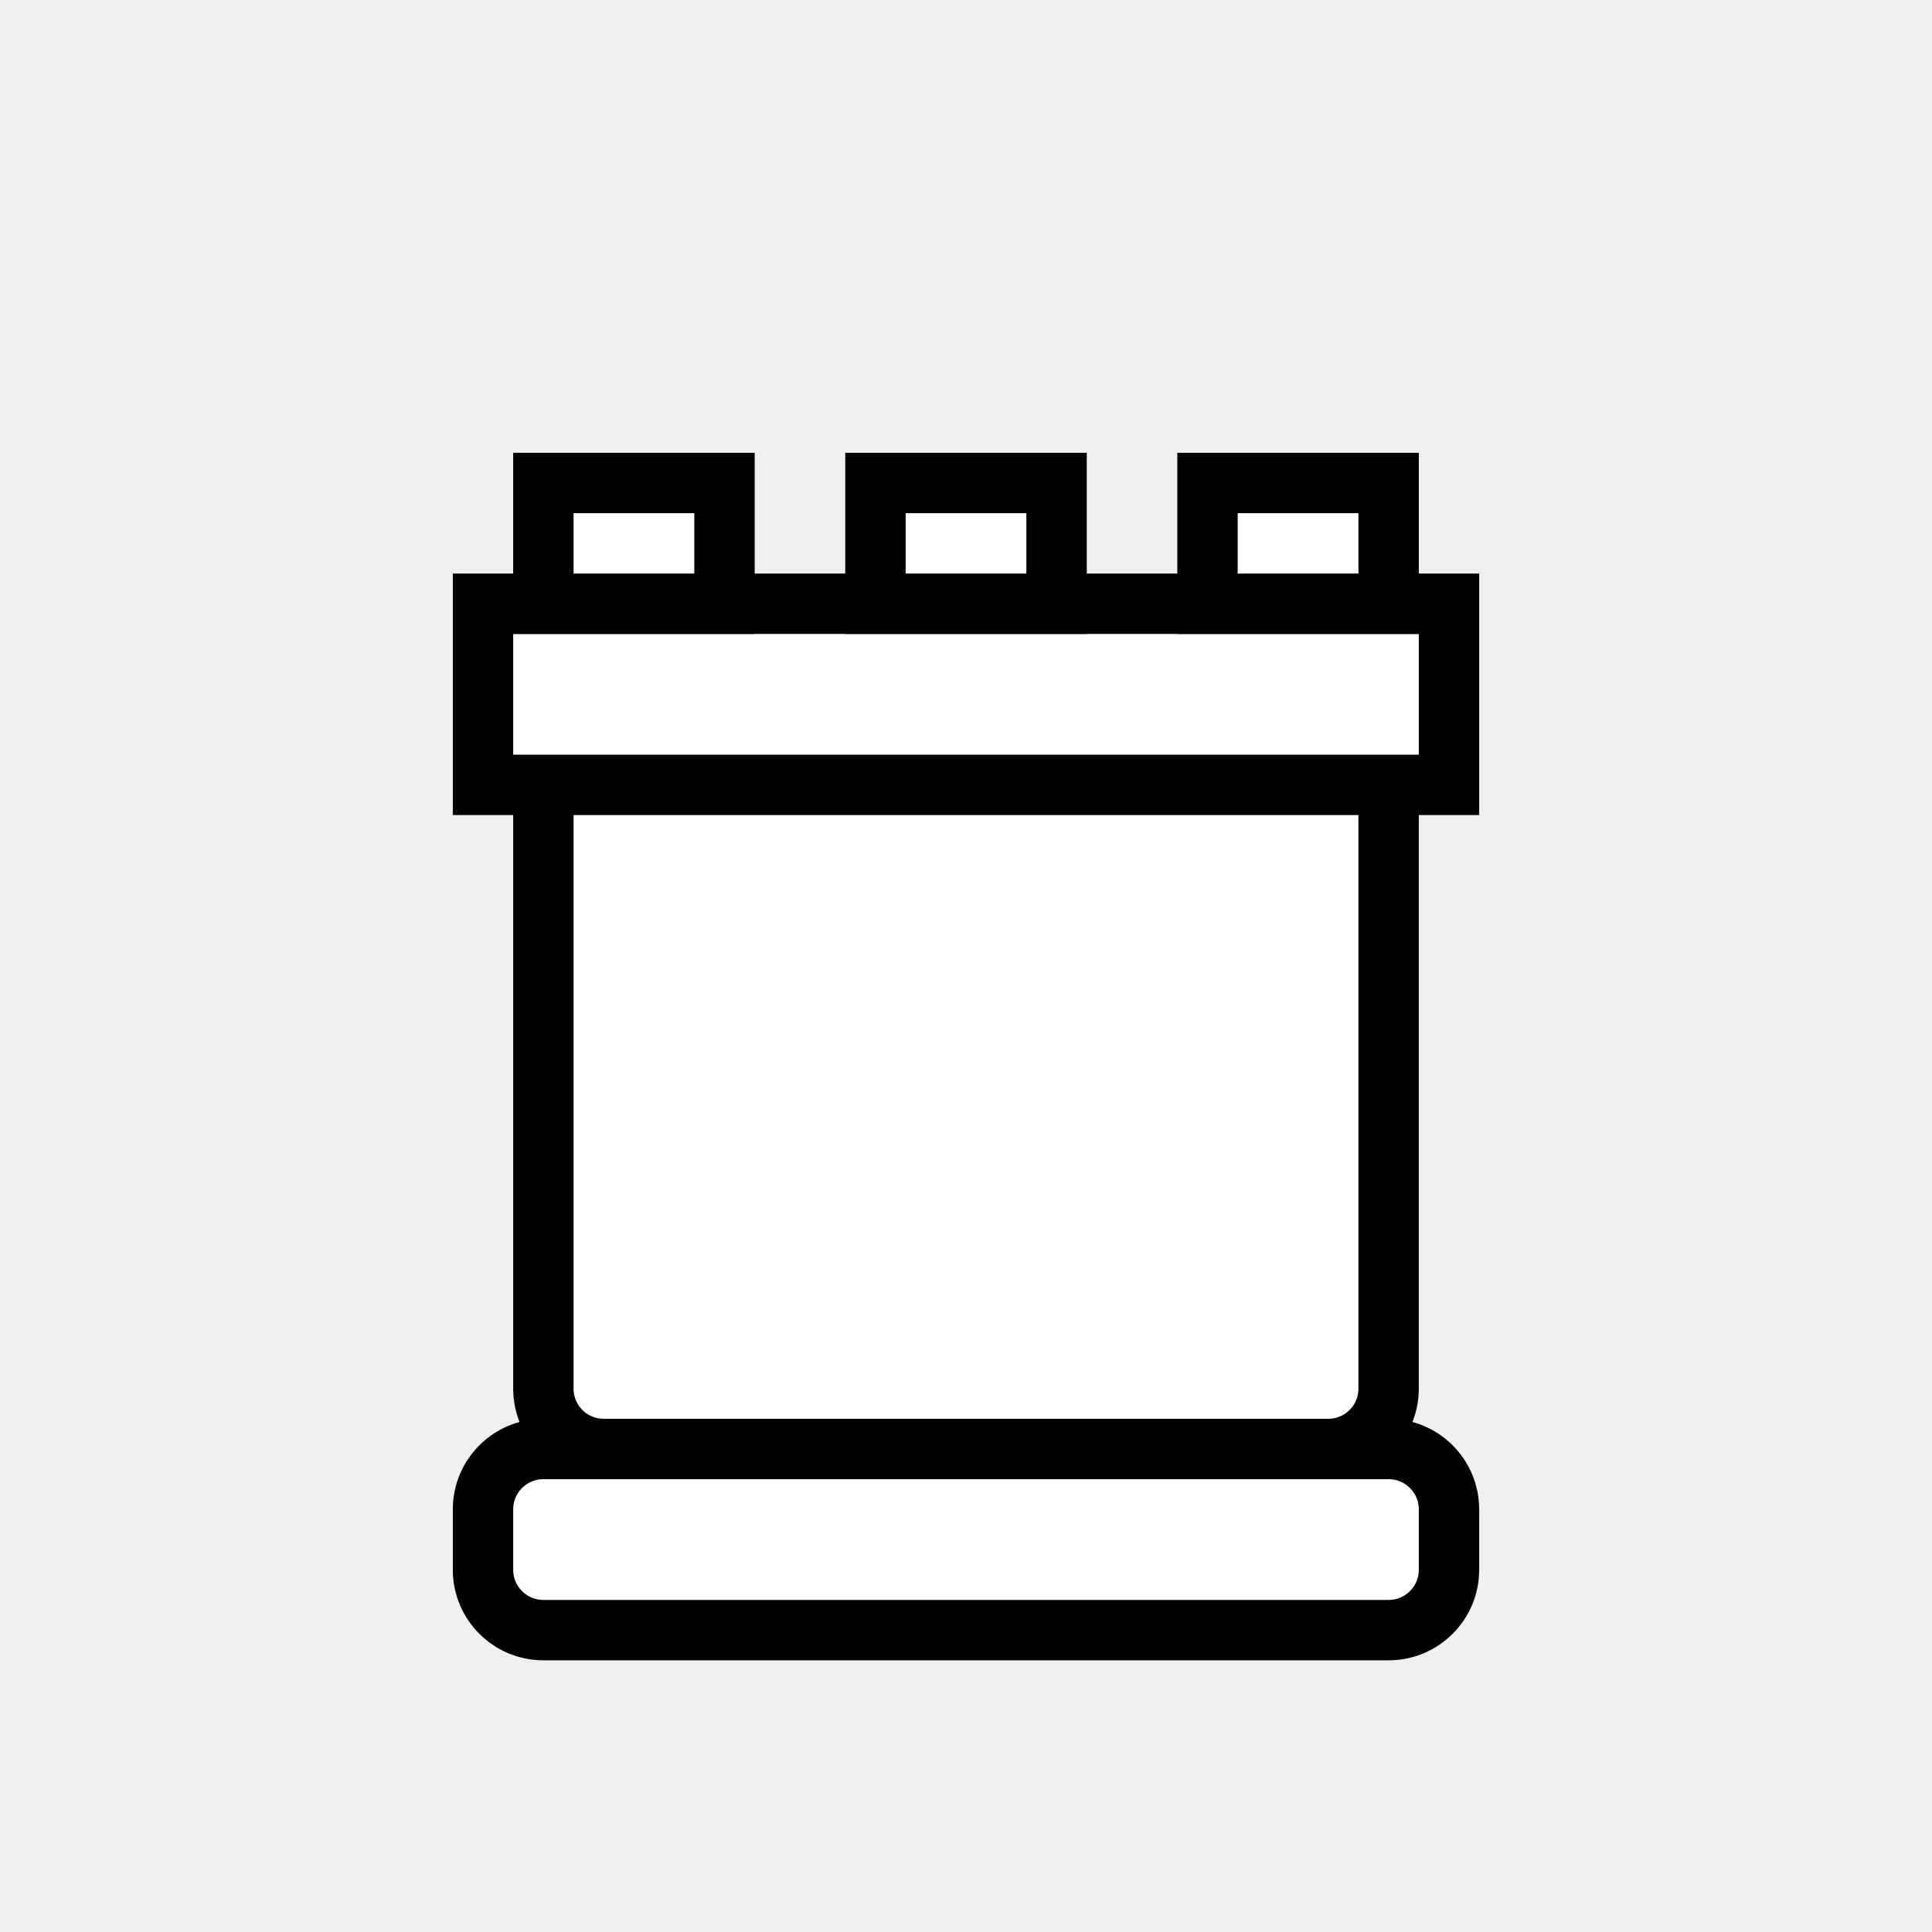
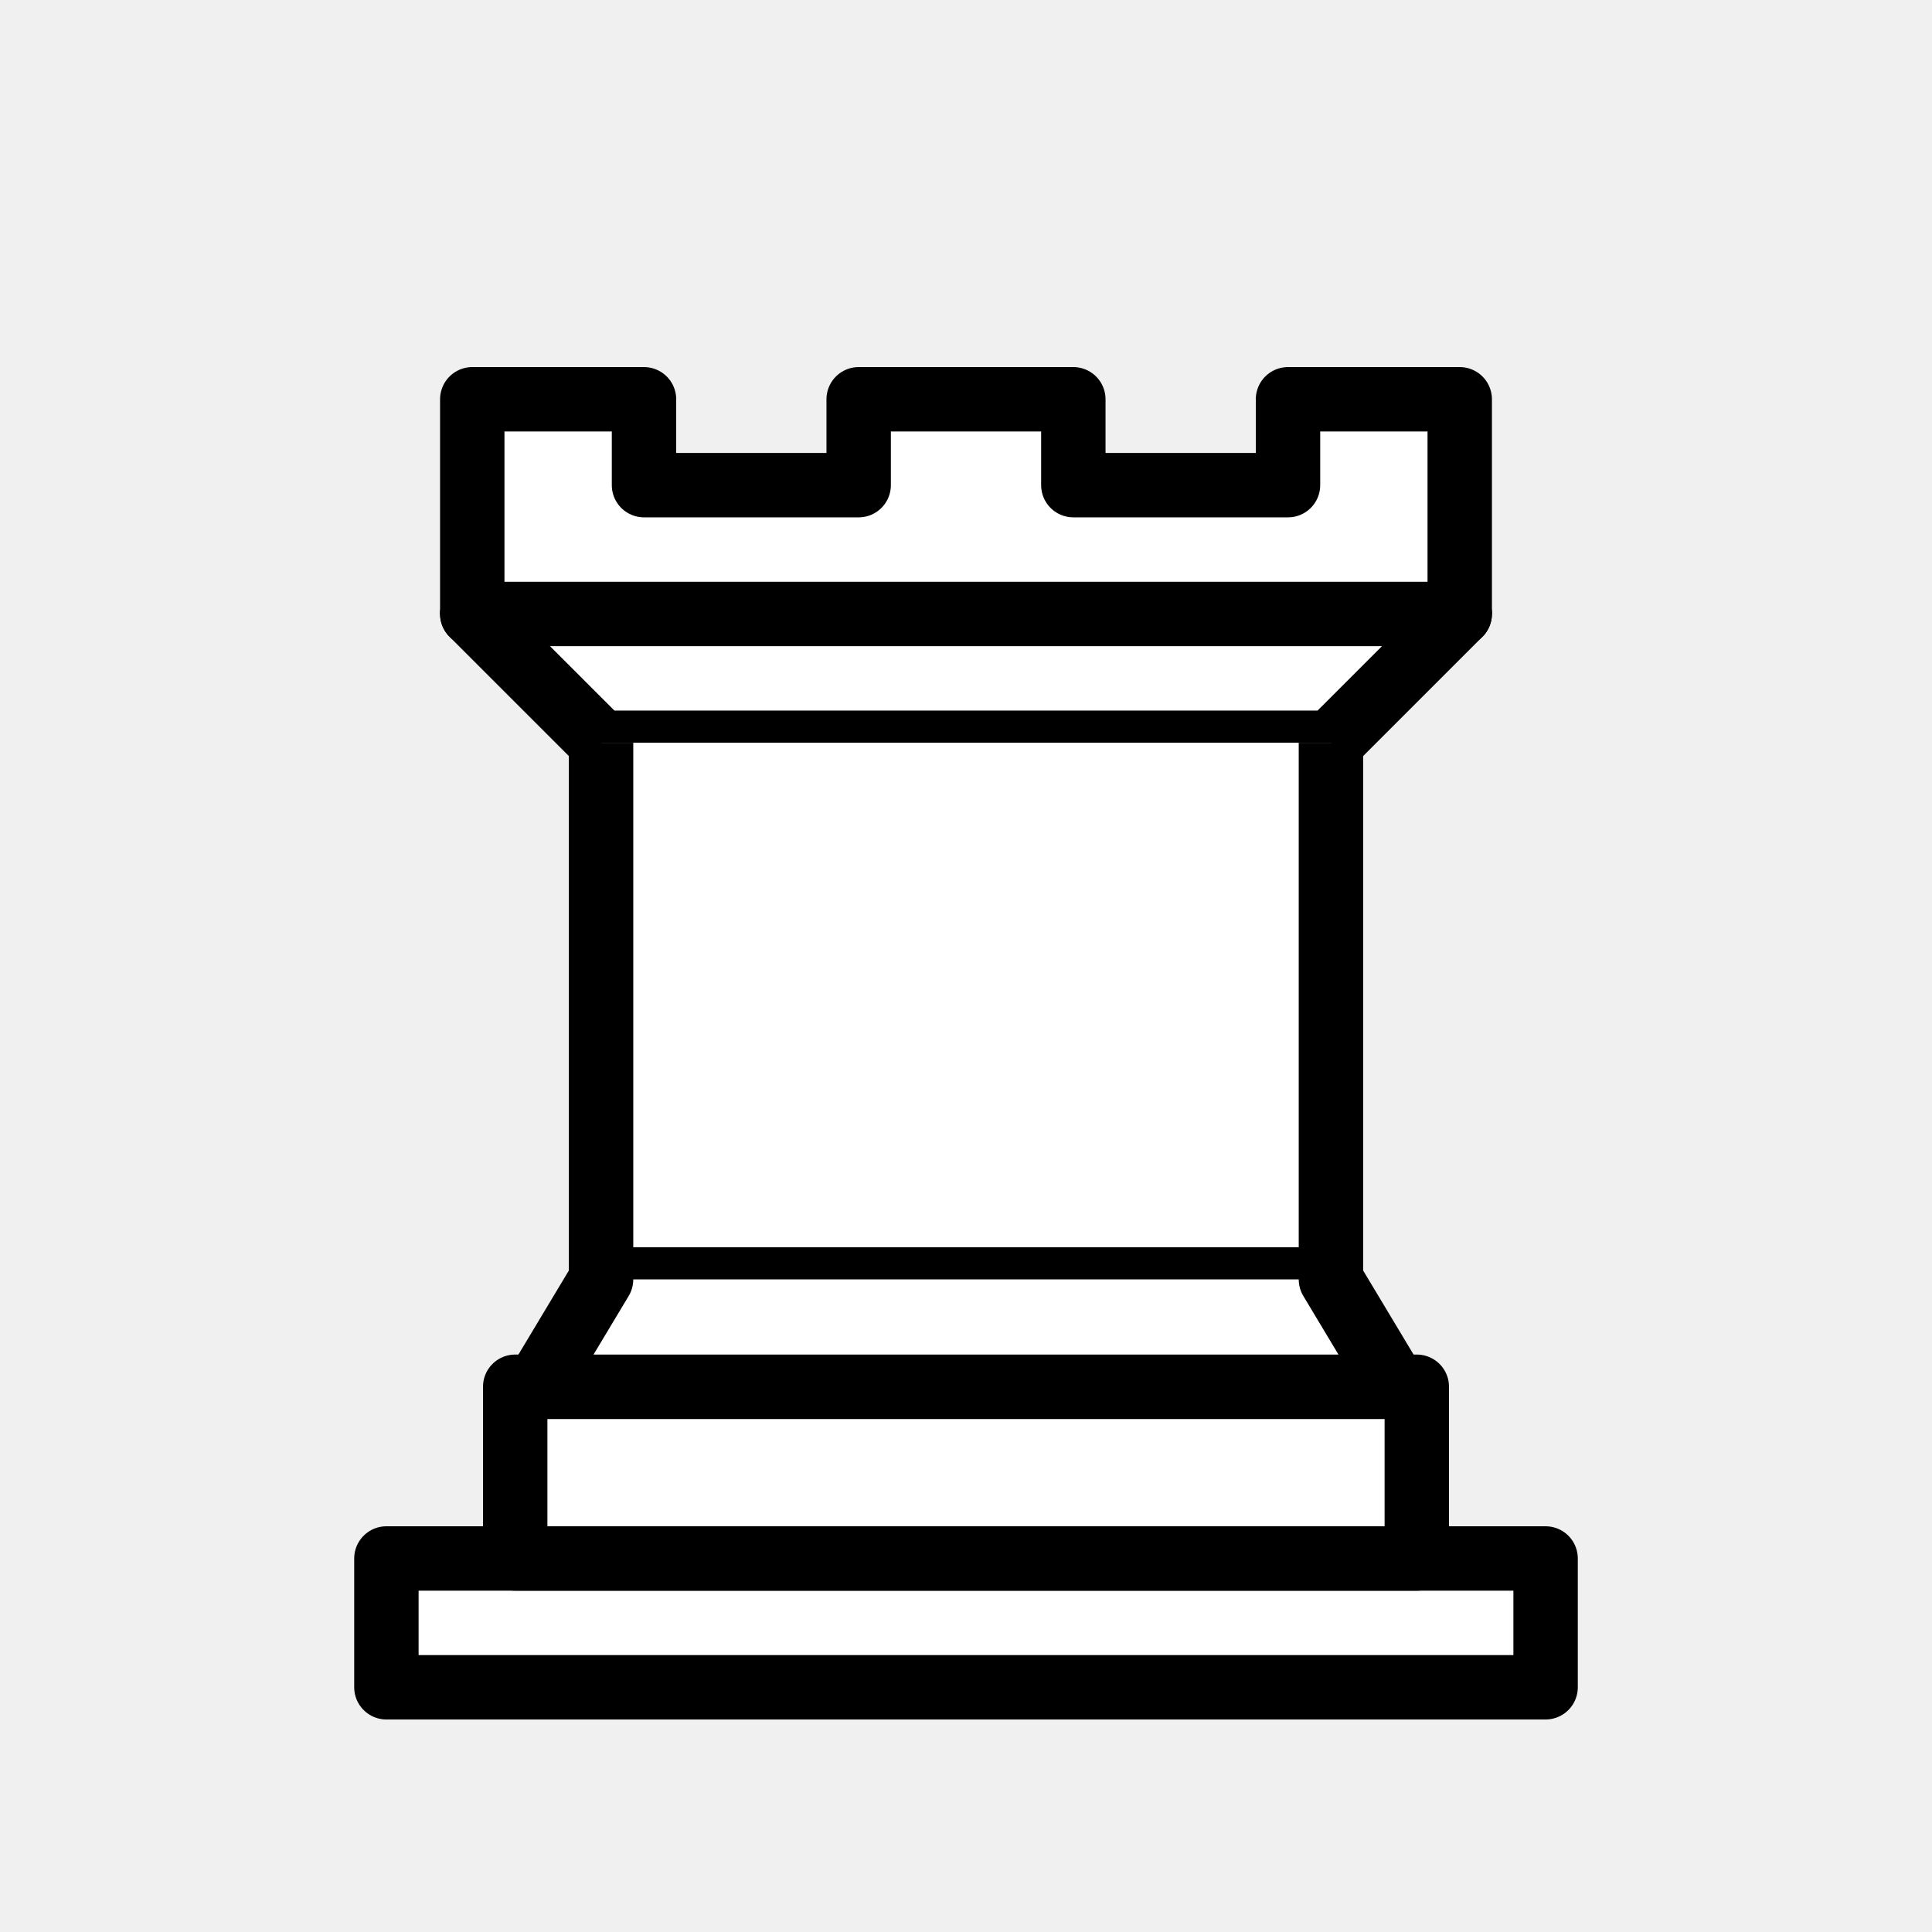
- <svg xmlns="http://www.w3.org/2000/svg" viewBox="0 0 64 64">
-   <g fill="#fff" stroke="#000" stroke-width="2">
-     <rect x="18" y="24" width="28" height="24" rx="2" />
-     <rect x="16" y="48" width="32" height="6" rx="2" />
-     <rect x="16" y="20" width="32" height="6" />
-     <rect x="18" y="16" width="6" height="4" />
-     <rect x="29" y="16" width="6" height="4" />
-     <rect x="40" y="16" width="6" height="4" />
+ <svg xmlns="http://www.w3.org/2000/svg" version="1.1" width="45" height="45">
+   <g style="opacity:1; fill:#ffffff; fill-opacity:1; fill-rule:evenodd; stroke:#000000; stroke-width:1.5; stroke-linecap:round;stroke-linejoin:round;stroke-miterlimit:4; stroke-dasharray:none; stroke-opacity:1;" transform="translate(0,0.3)">
+     <path d="M 9,39 L 36,39 L 36,36 L 9,36 L 9,39 z " style="stroke-linecap:butt;" />
+     <path d="M 12,36 L 12,32 L 33,32 L 33,36 L 12,36 z " style="stroke-linecap:butt;" />
+     <path d="M 11,14 L 11,9 L 15,9 L 15,11 L 20,11 L 20,9 L 25,9 L 25,11 L 30,11 L 30,9 L 34,9 L 34,14" style="stroke-linecap:butt;" />
+     <path d="M 34,14 L 31,17 L 14,17 L 11,14" />
+     <path d="M 31,17 L 31,29.5 L 14,29.5 L 14,17" style="stroke-linecap:butt; stroke-linejoin:miter;" />
+     <path d="M 31,29.5 L 32.5,32 L 12.5,32 L 14,29.5" />
+     <path d="M 11,14 L 34,14" style="fill:none; stroke:#000000; stroke-linejoin:miter;" />
  </g>
</svg>
